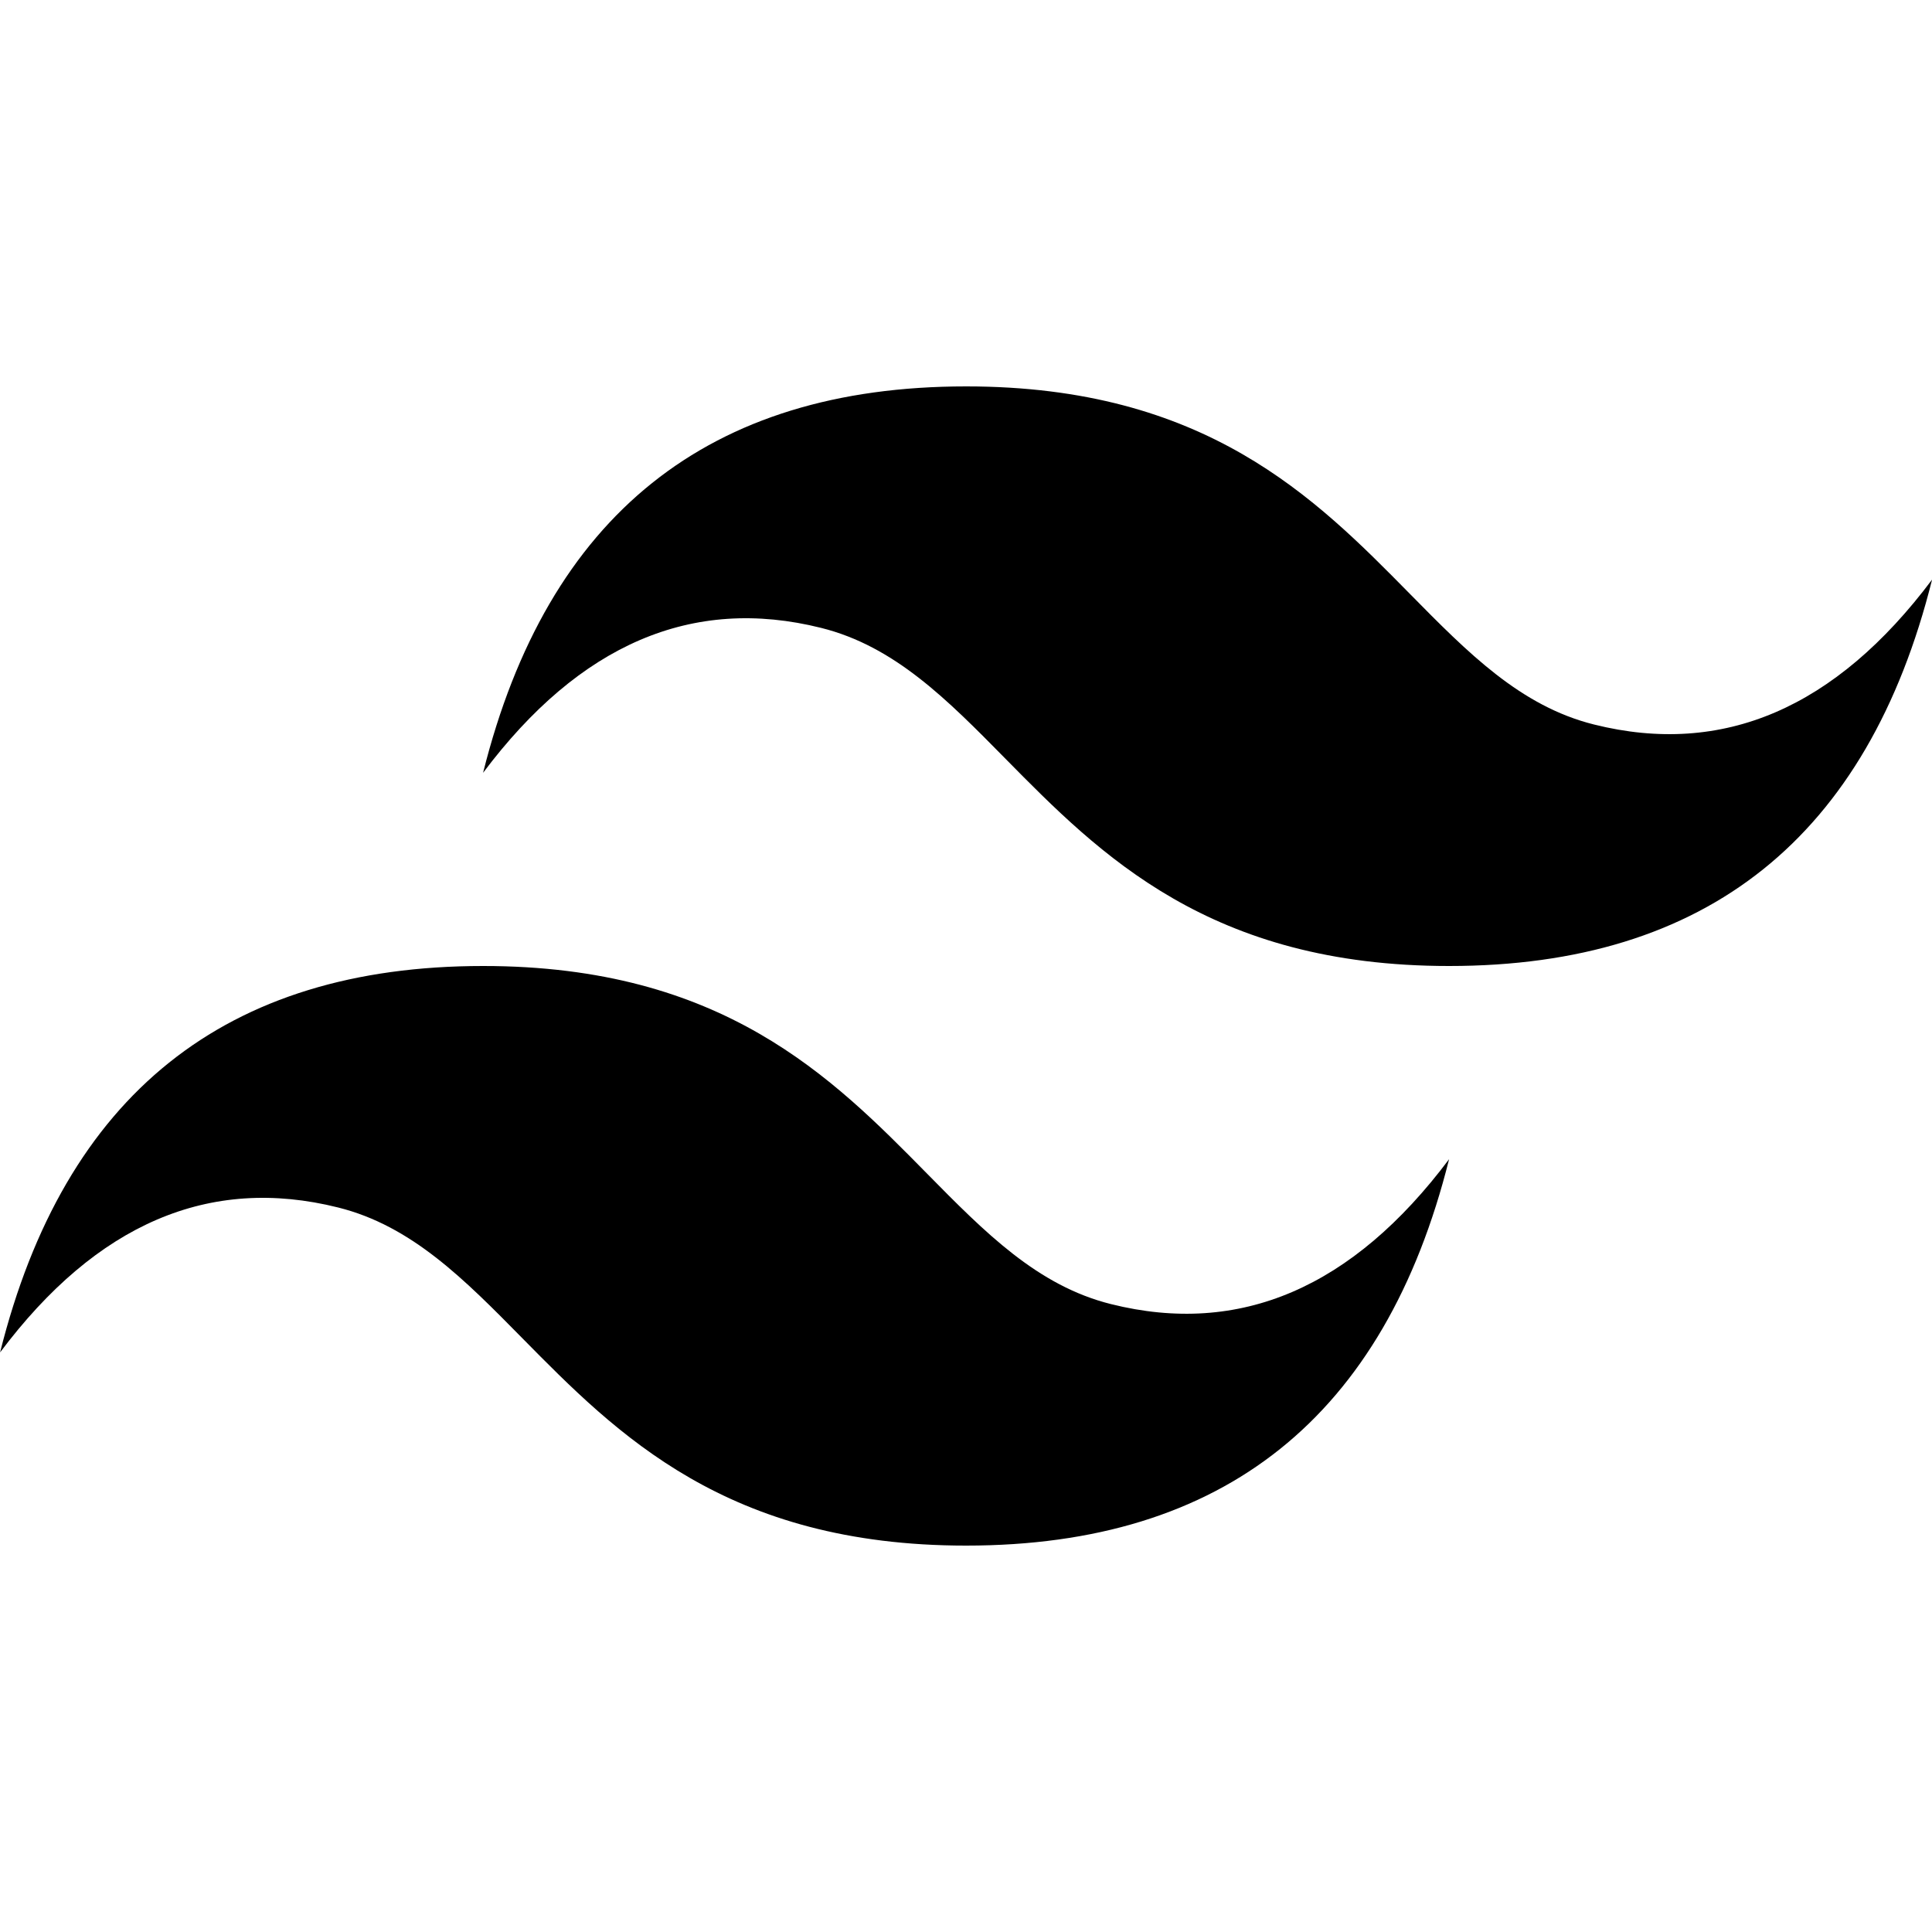
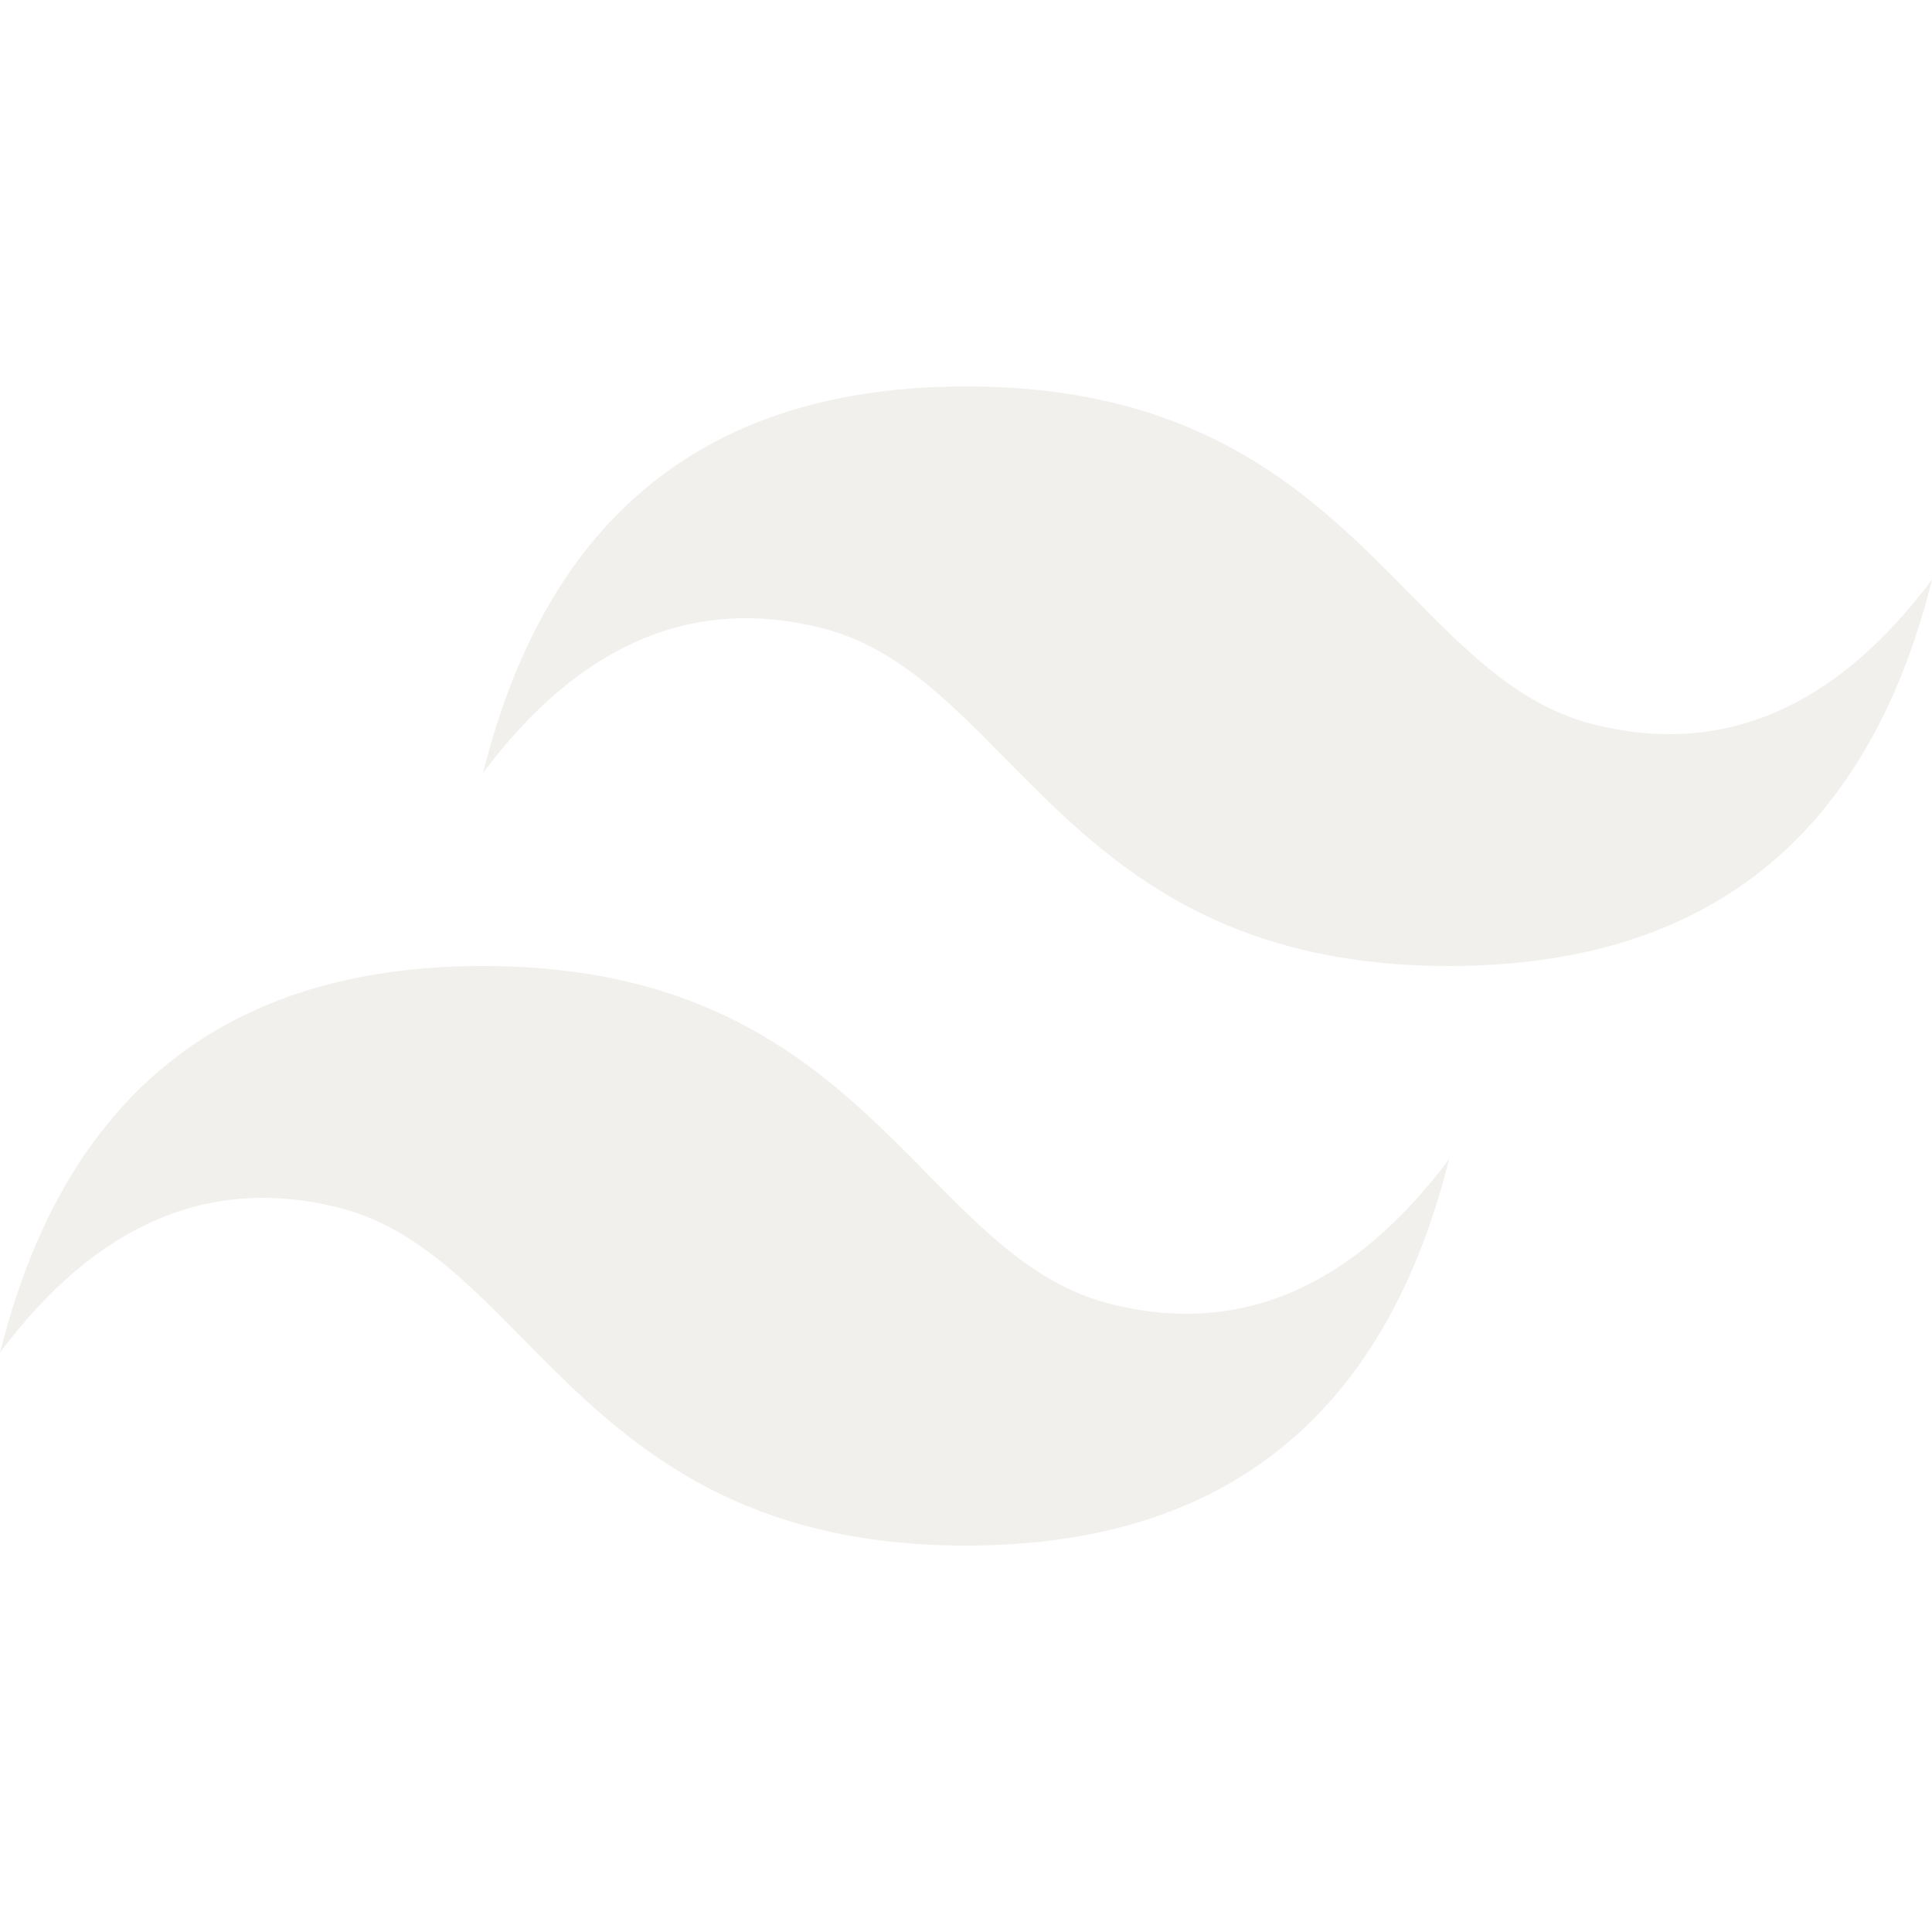
- <svg xmlns="http://www.w3.org/2000/svg" viewBox="0 0 24 24">
+ <svg xmlns="http://www.w3.org/2000/svg" viewBox="0 0 24 24" fill="#F2F0ED">
  <path d="M12.001,4.8c-3.2,0-5.2,1.6-6,4.8c1.2-1.6,2.6-2.2,4.2-1.8c0.913,0.228,1.565,0.89,2.288,1.624 C13.666,10.618,15.027,12,18.001,12c3.2,0,5.2-1.6,6-4.8c-1.2,1.6-2.6,2.2-4.2,1.8c-0.913-0.228-1.565-0.89-2.288-1.624 C16.337,6.182,14.976,4.8,12.001,4.8z M6.001,12c-3.2,0-5.2,1.6-6,4.8c1.2-1.6,2.6-2.2,4.2-1.8c0.913,0.228,1.565,0.89,2.288,1.624 c1.177,1.194,2.538,2.576,5.512,2.576c3.2,0,5.2-1.6,6-4.8c-1.2,1.6-2.6,2.2-4.2,1.8c-0.913-0.228-1.565-0.89-2.288-1.624 C10.337,13.382,8.976,12,6.001,12z" />
</svg>
